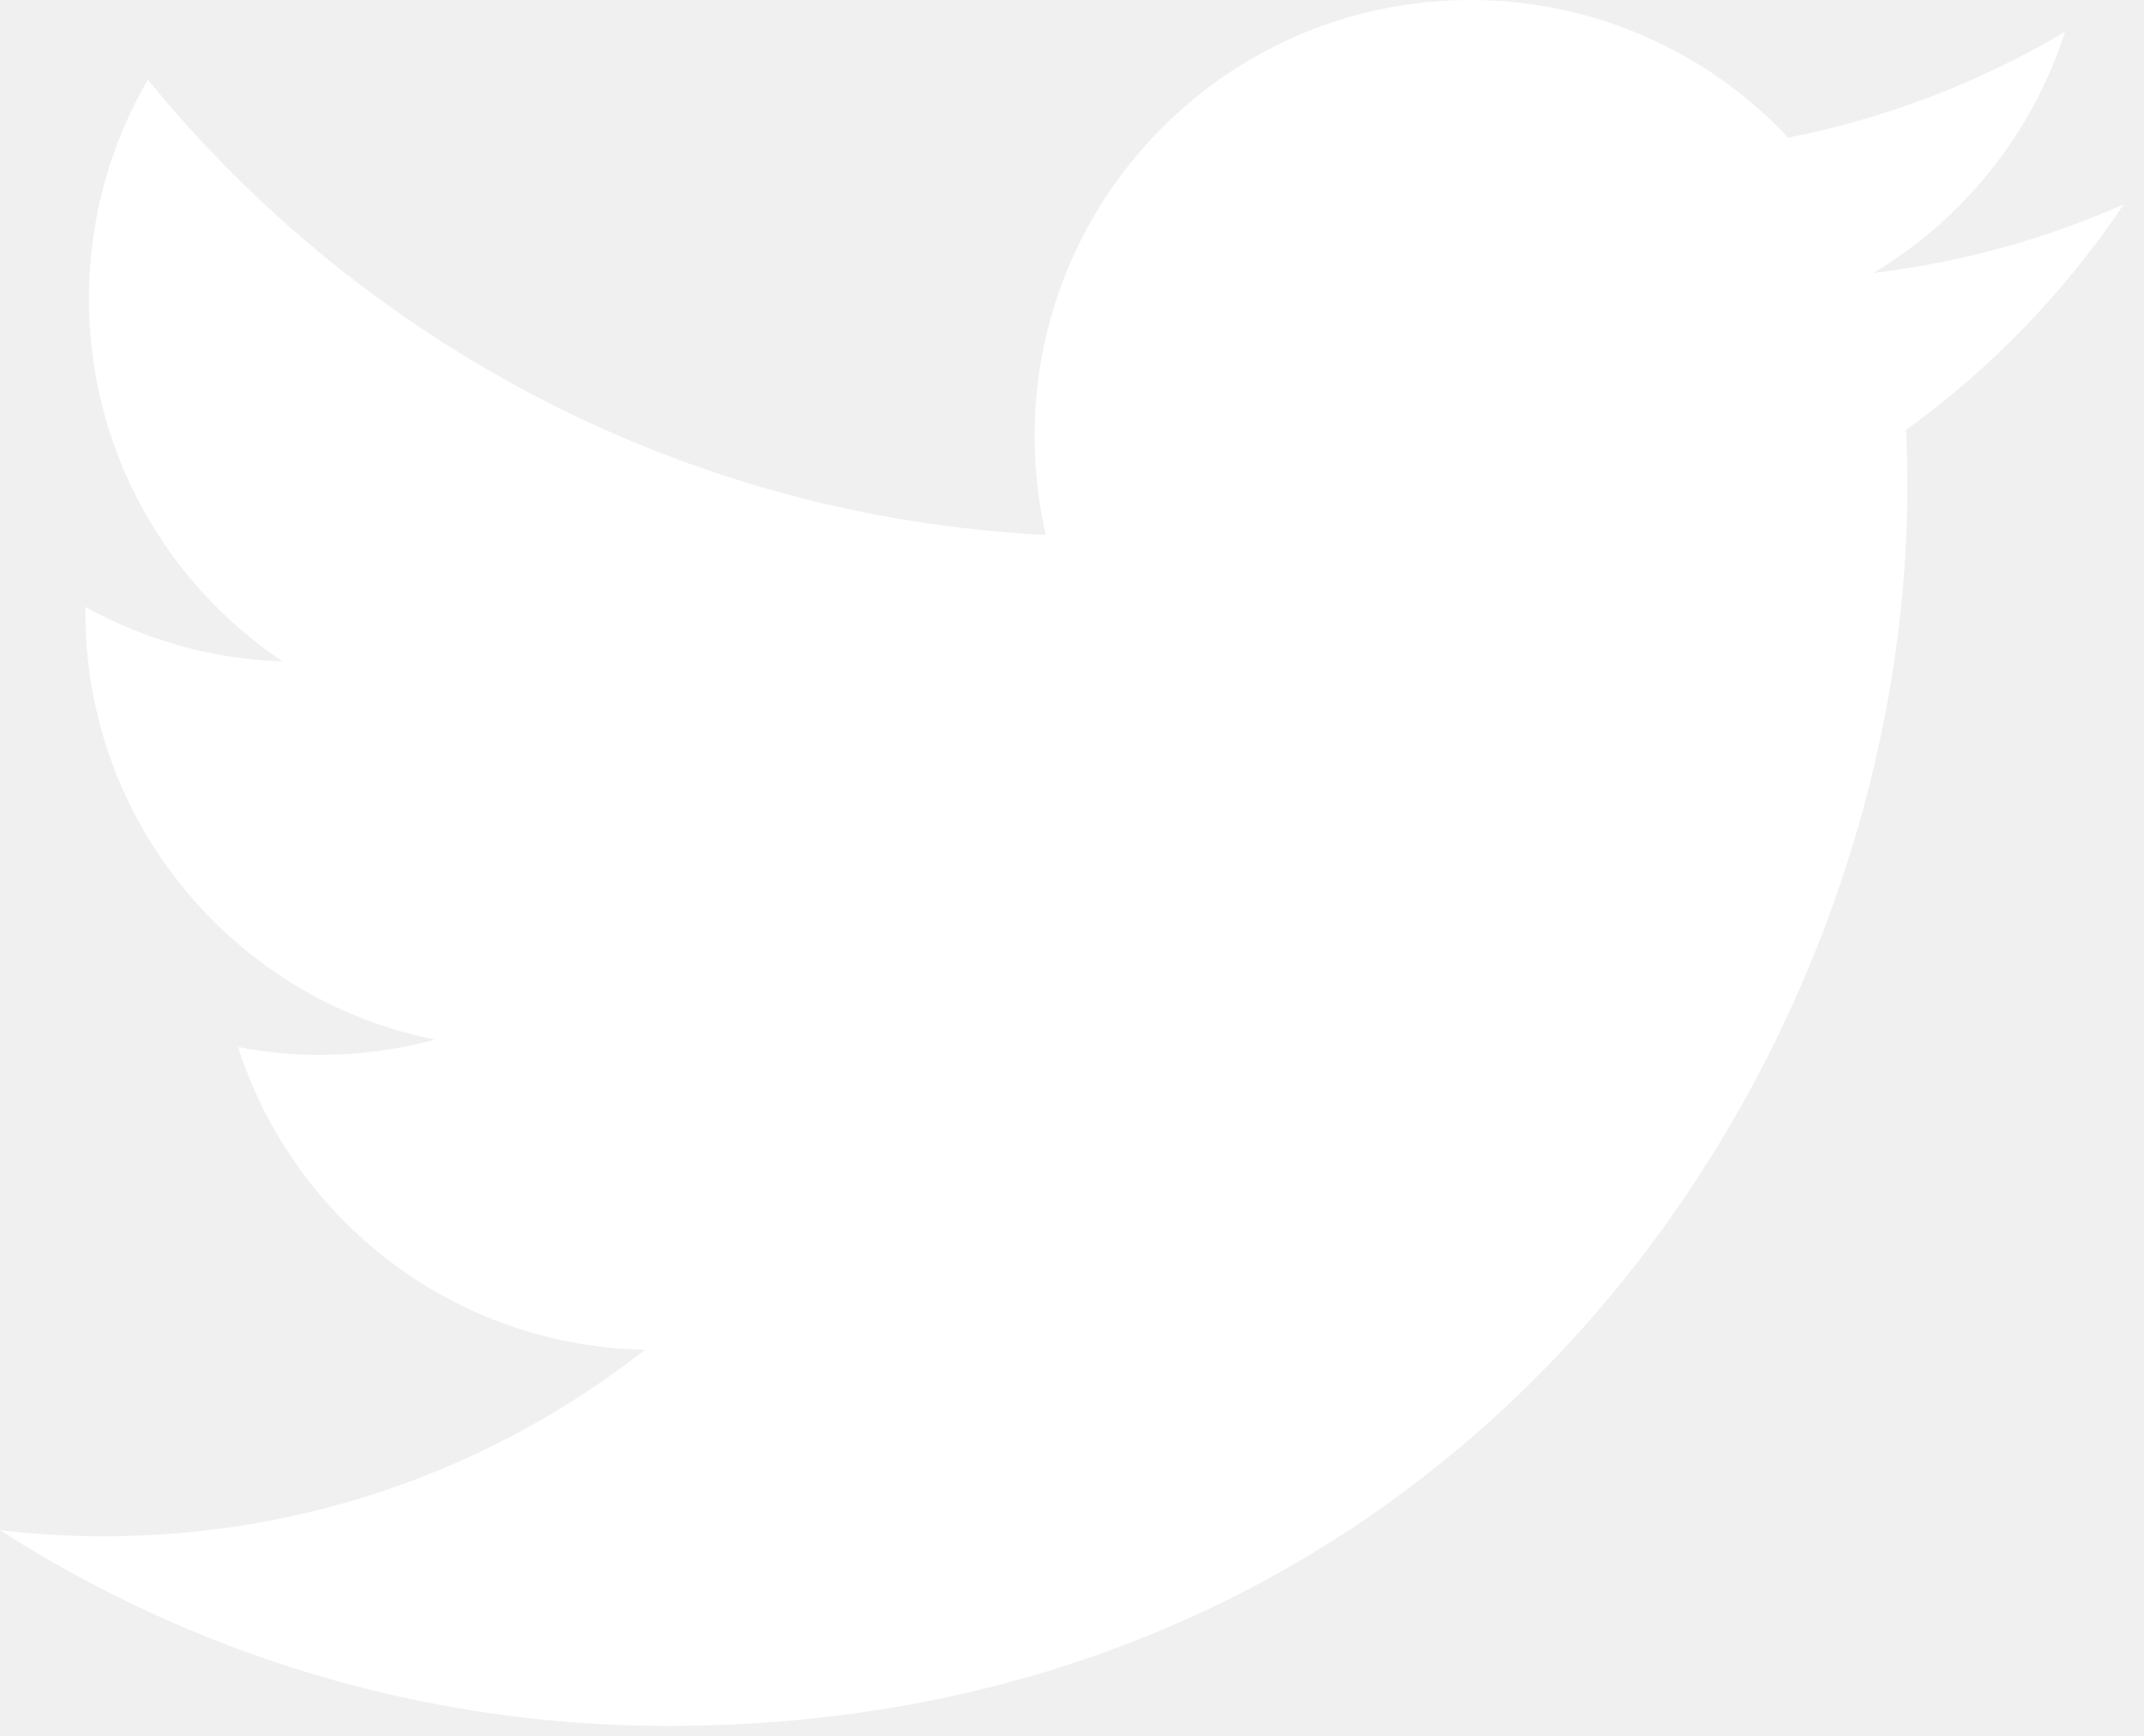
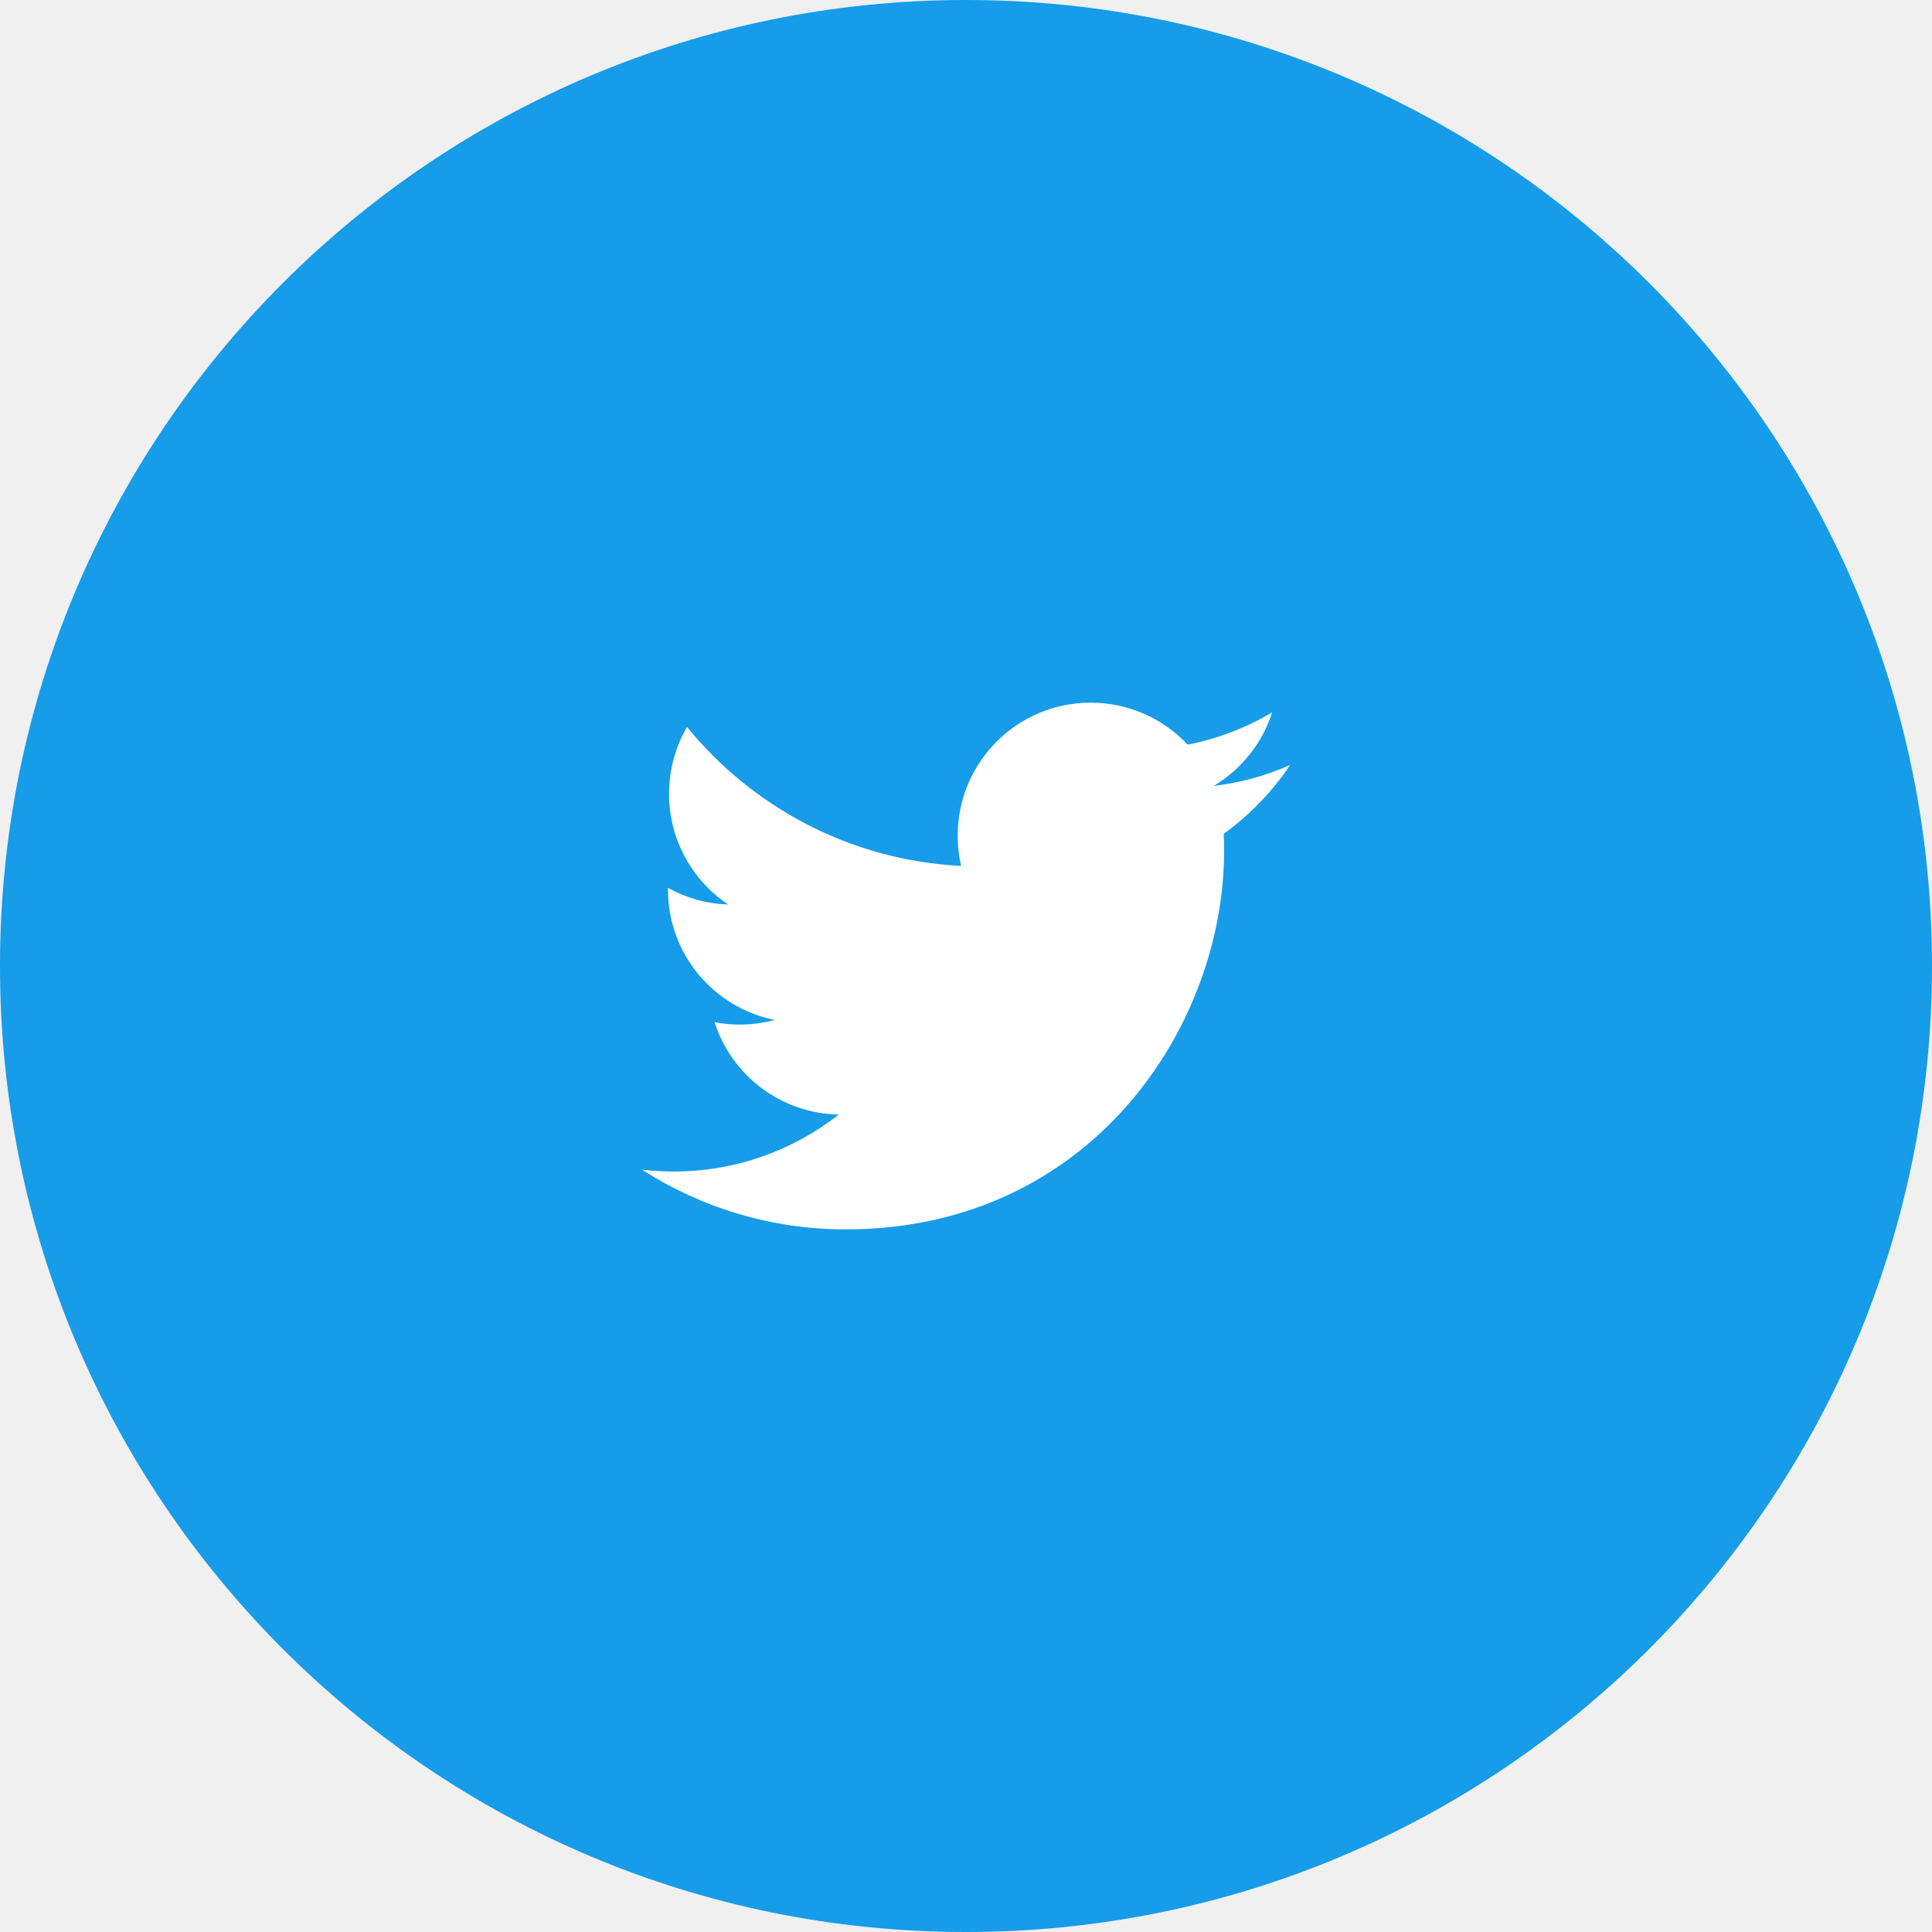
- <svg xmlns="http://www.w3.org/2000/svg" width="21" height="17" viewBox="0 0 21 17" fill="none">
-   <path d="M20.801 2.001C20.035 2.341 19.213 2.57 18.35 2.673C19.231 2.145 19.907 1.309 20.226 0.312C19.402 0.801 18.488 1.156 17.515 1.348C16.737 0.518 15.628 0 14.401 0C12.044 0 10.134 1.911 10.134 4.267C10.134 4.602 10.172 4.928 10.244 5.239C6.698 5.062 3.554 3.362 1.448 0.78C1.082 1.41 0.871 2.143 0.871 2.926C0.871 4.406 1.624 5.713 2.769 6.478C2.07 6.455 1.411 6.263 0.836 5.944C0.836 5.962 0.836 5.979 0.836 5.998C0.836 8.066 2.306 9.79 4.259 10.182C3.902 10.279 3.524 10.331 3.134 10.331C2.86 10.331 2.592 10.304 2.332 10.255C2.875 11.95 4.451 13.185 6.318 13.219C4.858 14.364 3.018 15.046 1.018 15.046C0.674 15.046 0.334 15.026 0 14.986C1.889 16.197 4.131 16.903 6.542 16.903C14.391 16.903 18.682 10.401 18.682 4.762C18.682 4.577 18.678 4.393 18.67 4.21C19.505 3.607 20.229 2.856 20.801 2.001Z" fill="white" />
+ <svg xmlns="http://www.w3.org/2000/svg" width="62" height="62" viewBox="0 0 62 62" fill="none">
+   <path d="M0 31C0 13.879 13.879 0 31 0C48.121 0 62 13.879 62 31C62 48.121 48.121 62 31 62C13.879 62 0 48.121 0 31Z" fill="#169CE8" />
+   <path d="M41.4 24.55C40.634 24.89 39.812 25.118 38.949 25.222C39.83 24.694 40.506 23.858 40.825 22.861C40.001 23.35 39.087 23.705 38.114 23.897C37.336 23.067 36.227 22.549 35 22.549C32.643 22.549 30.733 24.46 30.733 26.816C30.733 27.15 30.771 27.477 30.843 27.788C27.297 27.61 24.153 25.911 22.047 23.329C21.681 23.959 21.47 24.692 21.47 25.475C21.47 26.955 22.223 28.262 23.368 29.026C22.669 29.004 22.01 28.812 21.435 28.493C21.435 28.511 21.435 28.528 21.435 28.546C21.435 30.614 22.905 32.339 24.858 32.73C24.501 32.828 24.123 32.88 23.733 32.88C23.459 32.88 23.191 32.853 22.931 32.804C23.474 34.499 25.05 35.734 26.918 35.768C25.457 36.913 23.617 37.595 21.617 37.595C21.273 37.595 20.933 37.575 20.599 37.535C22.488 38.746 24.73 39.452 27.141 39.452C34.99 39.452 39.282 32.95 39.282 27.31C39.282 27.126 39.278 26.942 39.27 26.758C40.104 26.156 40.828 25.405 41.4 24.55Z" fill="white" />
</svg>
